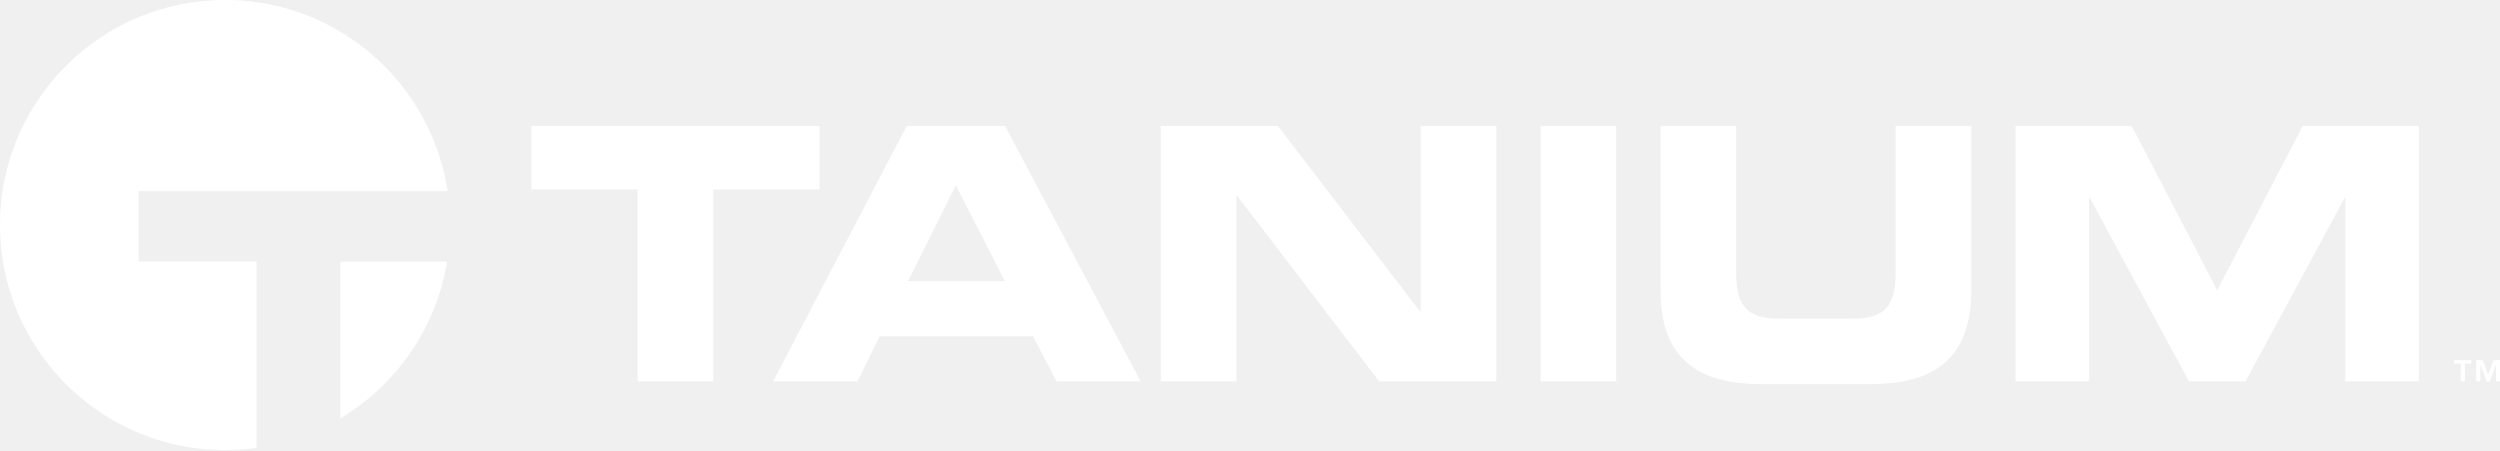
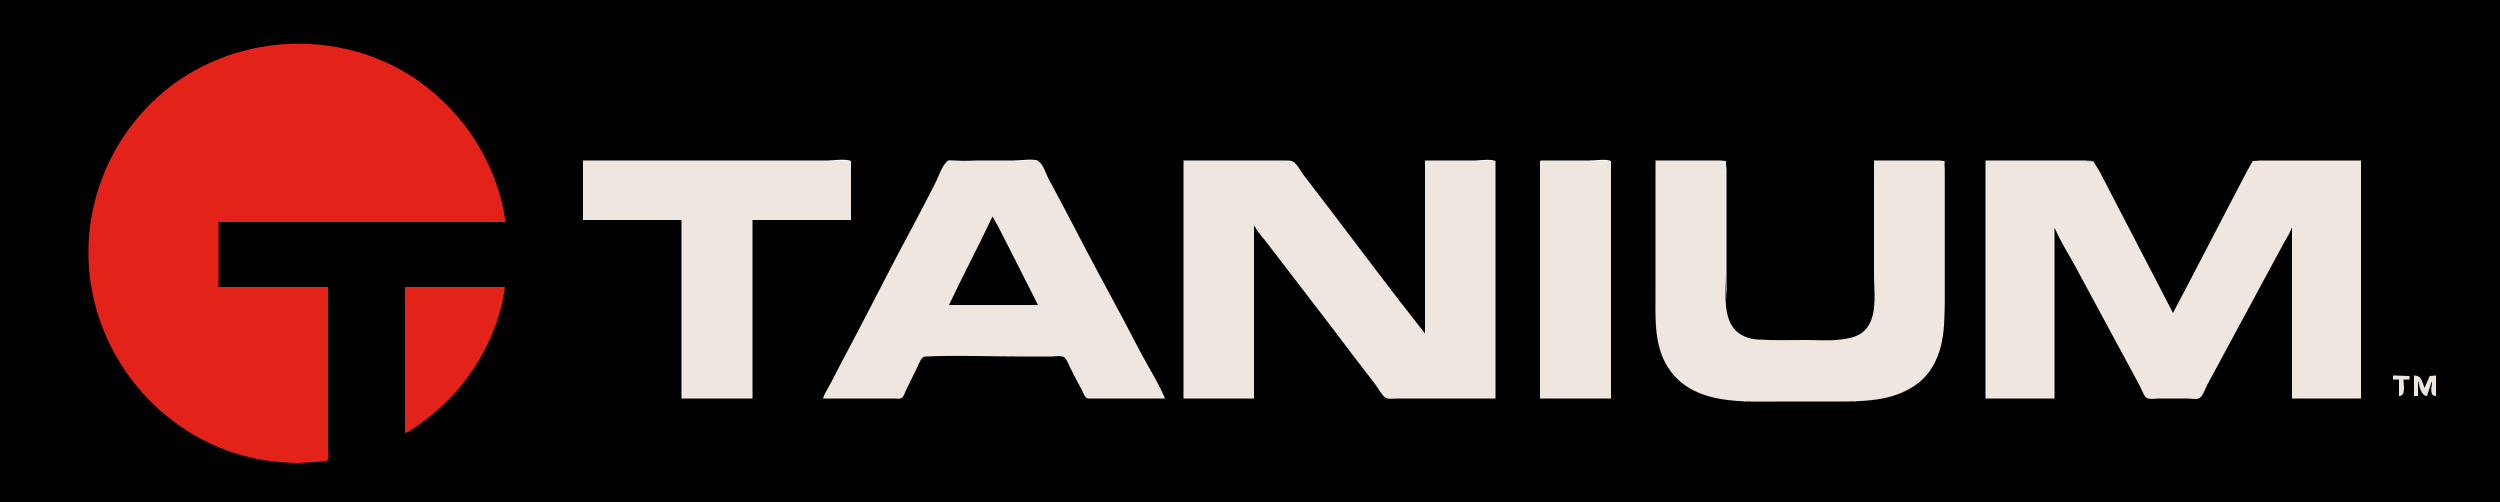
- <svg xmlns="http://www.w3.org/2000/svg" viewBox="0 0 523.12 94.19">
-   <defs>
-     <style>.cls-1{fill:#fff;}</style>
-   </defs>
-   <g id="Layer_2" data-name="Layer 2">
-     <g id="Layer_1-2" data-name="Layer 1">
-       <path class="cls-1" d="M29,40H93.66A47.1,47.1,0,1,0,47.1,94.19a47.74,47.74,0,0,0,6.58-.47v-39H29Z" />
-       <path class="cls-1" d="M71.22,87.54a47.12,47.12,0,0,0,22.34-32.8H71.22Z" />
-       <path class="cls-1" d="M514.9,76.1h-1.36v-.75h3.58v.75h-1.35v3.69h-.87Zm7.36.2h0L521,79.79h-.67L519,76.3h0v3.49h-.86V75.35h1.39l1.11,3,1.11-3h1.39v4.44h-.86Z" />
-       <polygon class="cls-1" points="111.19 26.36 111.19 39.65 133.43 39.65 133.43 79.79 149.25 79.79 149.25 39.65 171.49 39.65 171.49 26.36 111.19 26.36" />
-       <path class="cls-1" d="M200,38.76l10.26,20.07H190Zm-10.27-12.4L161.77,79.79h17.68l4.63-9.44h32.08l4.91,9.44h17.61L210.31,26.36Z" />
-       <polygon class="cls-1" points="297.28 26.36 297.28 65.18 297.13 65.18 267.41 26.36 242.89 26.36 242.89 79.79 258.71 79.79 258.71 40.98 258.86 40.98 288.58 79.79 313.1 79.79 313.1 26.36 297.28 26.36" />
-       <rect class="cls-1" x="322.37" y="26.36" width="15.82" height="53.43" />
-       <path class="cls-1" d="M347.47,26.36H363.3V57.21c0,6.79,2.35,9.45,8.83,9.45h15.69c6.48,0,8.83-2.66,8.83-9.45V26.36h15.83V60.75c0,13.29-6.63,19.63-21.17,19.63H368.64c-14.54,0-21.17-6.34-21.17-19.63Z" />
-       <polygon class="cls-1" points="421.75 26.36 446.06 26.36 463.95 60.75 481.84 26.36 506.15 26.36 506.15 79.79 490.75 79.79 490.75 41.42 490.61 41.42 469.87 79.79 458.03 79.79 437.29 41.42 437.15 41.42 437.15 79.79 421.75 79.79 421.75 26.36" />
-     </g>
-   </g>
+ <svg xmlns="http://www.w3.org/2000/svg" width="5000" height="1004">
+   <path style="fill:#010101; stroke:none;" d="M0 0L0 1004L5000 1004L5000 0L0 0z" />
+   <path style="fill:#e32319; stroke:none;" d="M656 574L437 574L437 444L1011 444C1004.47 392.624 985.801 341.867 960.281 297C934.601 251.853 900.094 212.274 860 179.424C713.818 59.654 497.143 57.432 346 168.884C302.027 201.31 264.54 243.181 236.449 290C209.427 335.038 191.118 385.222 182.435 437C150.273 628.79 258.289 819.49 437 894.424C476.172 910.849 518.661 920.985 561 924.089C576.471 925.223 592.528 927.111 608 925.286C619.185 923.966 630.733 924.122 642 923.075C645.294 922.769 652.734 923.23 654.972 920.397C658.572 915.84 656 901.664 656 896L656 830L656 574z" />
+   <path style="fill:#a61501; stroke:none;" d="M646 89L647 90L646 89M505 96L506 97L505 96M687 96L688 97L687 96M481 102L482 103L481 102M730 108L731 109L730 108M456 110L457 111L456 110M453 111L454 112L453 111M445 114L446 115L445 114M749 115L750 116L749 115M440 116L441 117L440 116M419 125L420 126L419 125M399 135L400 136L399 135M397 136L398 137L397 136M798 138L799 139L798 138M805 142L806 143L805 142M820 151L821 152L820 151M823 153L824 154L823 153M352 164L353 165L352 164M299 209L300 210L299 209M903 220L904 221L903 220M283 226L284 227L283 226M918 237L919 238L918 237M264 249L265 250L264 249M930 252L931 253L930 252M933 256L934 257L933 256M255 261L256 262L255 261M938 263L939 264L938 263M248 271L249 272L248 271M239 285L240 286L239 285M233 295L234 296L233 295M969 314L970 315L969 314M970 316L971 317L970 316M971 318L972 319L971 318M972 320L973 321L972 320z" />
+   <path style="fill:#fefefe; stroke:none;" d="M1166 321L1166 322L1702 322C1689.83 316.893 1668.25 321 1655 321L1546 321L1166 321M1893 322L1893 323C1911.71 318.546 1934.78 322 1954 322L2078 322C2065.12 316.594 2042.04 321 2028 321L1937 321C1923.41 321 1906.03 318.148 1893 322M2367 321L2367 322L2585 322L2564 321L2520 321L2367 321M2850 321L2850 322L2991 322C2980.02 317.393 2960.94 321 2949 321L2850 321M3081 321L3081 322L3222 322C3211.02 317.393 3191.94 321 3180 321L3081 321M3311 321L3311 322L3452 322L3452 599L3453 579L3453 536L3453 387L3453 339L3451.4 322.028L3441 321L3414 321L3311 321M3748 321L3748 322L3889 322L3889 628L3890 606L3890 558L3890 393L3890 340L3888.4 322.028L3878 321L3851 321L3748 321M3971 321L3971 322L4188 322L4168 321L4124 321L3971 321z" />
+   <path style="fill:#efe7df; stroke:none;" d="M4346 626L4309.26 555L4229.25 401L4199.25 343L4186.79 322.603L4168 322L4124 322L3971 322L3971 797L4109 797L4109 457L4110 457C4120.92 483.229 4137.18 508.018 4150.69 533C4182.4 591.636 4213.92 650.392 4245.69 709C4257.24 730.301 4268.91 751.573 4280.22 773C4283.33 778.889 4288.08 793.555 4294.34 796.397C4300.37 799.134 4311.43 797 4318 797L4374 797C4380.27 797 4394.1 799.603 4399.37 795.972C4406.01 791.384 4410.56 777.057 4414.3 770C4425.47 748.91 4436.96 727.988 4448.31 707C4477.69 652.692 4506.88 598.278 4536.31 544C4546.97 524.34 4557.66 504.707 4568.23 485C4573.23 475.692 4580.07 466.182 4583 456L4584 456L4584 797L4722 797L4722 321L4564 321L4522 321L4505.39 322.028L4493.14 344L4459.75 408L4384.78 552L4346 626z" />
+   <path style="fill:#a61501; stroke:none;" d="M973 322L974 323L973 322z" />
+   <path style="fill:#efe7df; stroke:none;" d="M1166 322L1166 440L1363 440L1363 797L1505 797L1505 440L1702 440L1702 322L1166 322M1646 797L1758 797L1789 797C1792.95 797 1798.96 798.112 1802.61 796.397C1807.29 794.197 1810.05 784.396 1812.25 780C1820.22 764.06 1827.78 747.939 1835.75 732C1839.18 725.143 1842.06 713.408 1851 713.019C1915.39 710.218 1980.54 713 2045 713L2102 713C2109.12 713 2120.26 710.89 2126.9 713.603C2132.91 716.061 2137.42 729.437 2140.24 735C2147.73 749.724 2155.13 764.556 2163.14 779C2165.86 783.912 2167.94 791.811 2172.39 795.397C2175.6 797.984 2181.15 797 2185 797L2214 797L2330 797C2316.22 763.892 2295.71 732.87 2279.26 701C2236.52 618.19 2190.87 536.876 2148.26 454C2131.7 421.802 2114.53 389.849 2097.31 358C2092.42 348.958 2086.36 328.583 2077.61 323.028C2069.69 317.996 2048.35 322 2039 322L1936 322L1906 322C1902.26 322 1896.67 320.979 1893.61 323.603C1883.36 332.389 1876.92 354.026 1870.74 366C1854.89 396.713 1839.13 427.597 1822.69 458C1782.98 531.423 1745.69 606.19 1706.7 680C1692.3 707.267 1677.55 734.419 1663.75 762C1658.04 773.42 1649.85 784.821 1646 797M2367 322L2367 797L2508 797L2508 452L2509 452C2514.73 463.499 2524.69 473.876 2532.58 484C2546.77 502.221 2560.74 520.648 2574.77 539C2617.06 594.318 2659.8 649.327 2701.63 705C2718.03 726.838 2735.09 748.183 2751.53 770C2756.91 777.149 2764.73 792.94 2773.17 796.397C2778.57 798.608 2787.23 797 2793 797L2837 797L2991 797L2991 322L2850 322L2850 667C2785.03 585.15 2722.71 501.02 2659.23 418C2641.65 395.004 2623.89 372.121 2606.47 349C2601.11 341.881 2593.2 326.062 2584.83 322.603C2579.45 320.382 2570.76 322 2565 322L2521 322L2367 322M3080 322L3080 797L3222 797L3222 322L3080 322M3311 322L3311 584C3311 634.793 3307.29 690.234 3336.09 735C3385.64 812.036 3488.41 803 3568 803L3642 803C3679.4 803 3716.91 804.083 3754 798.87C3794.7 793.149 3837.3 775.161 3860.91 740C3892.48 692.976 3889 637.009 3889 583L3889 322L3748 322L3748 549C3748 580.951 3754.59 623.637 3736.45 652C3723.03 672.987 3701.69 676.608 3679 679.286C3656.78 681.908 3633.38 680 3611 680C3578.72 680 3546.17 681.178 3514 678.911C3493.52 677.467 3473.34 668.333 3462.88 650C3446.01 620.45 3452 577.698 3452 545L3452 322L3311 322z" />
+   <path style="fill:#fefefe; stroke:none;" d="M1892 324L1893 325L1892 324M2079 324L2080 325L2079 324M2587 324L2588 325L2587 324M1891 326L1892 327L1891 326M2080 326L2081 327L2080 326M2081 328L2082 329L2081 328M2590 328L2591 329L2590 328M4191 328L4192 329L4191 328M1889 330L1890 331L1889 330M4192 330L4193 331L4192 330M2083 332L2084 333L2083 332M4193 332L4194 333L4193 332M2594 333L2595 334L2594 333z" />
+   <path style="fill:#a61501; stroke:none;" d="M213 334L214 335L213 334z" />
+   <path style="fill:#fefefe; stroke:none;" d="M4194 334L4195 335L4194 334z" />
+   <path style="fill:#a61501; stroke:none;" d="M979 335L980 336L979 335z" />
+   <path style="fill:#fefefe; stroke:none;" d="M2597 337L2598 338L2597 337M4495 339L4496 340L4495 339M2088 341L2089 342L2088 341M2600 341L2601 342L2600 341M4494 341L4495 342L4494 341M1882 343L1883 344L1882 343M2089 343L2090 344L2089 343M4493 343L4494 344L4493 343M1881 345L1882 346L1881 345M2090 345L2091 346L2090 345M4492 345L4493 346L4492 345M1880 347L1881 348L1880 347M1879 349L1880 350L1879 349M2606 349L2607 350L2606 349M2607 350L2608 351L2607 350M4204 353L4205 354L4204 353M2610 354L2611 355L2610 354M4205 355L4206 356L4205 355M4206 357L4207 358L4206 357M2097 358L2098 359L2097 358M2613 358L2614 359L2613 358M4207 359L4208 360L4207 359M2098 360L2099 361L2098 360z" />
+   <path style="fill:#a61501; stroke:none;" d="M202 361L203 362L202 361z" />
+   <path style="fill:#fefefe; stroke:none;" d="M4482 364L4483 365L4482 364M1870 366L1871 367L1870 366M4481 366L4482 367L4481 366M2620 367L2621 368L2620 367z" />
+   <path style="fill:#a61501; stroke:none;" d="M992 368L993 369L992 368z" />
+   <path style="fill:#fefefe; stroke:none;" d="M1869 368L1870 369L1869 368M4480 368L4481 369L4480 368M1868 370L1869 371L1868 370M4479 370L4480 371L4479 370M2623 371L2624 372L2623 371M2105 373L2106 374L2105 373M4477 374L4478 375L4477 374M2106 375L2107 376L2106 375M2626 375L2627 376L2626 375z" />
+   <path style="fill:#a61501; stroke:none;" d="M995 377L996 378L995 377z" />
+   <path style="fill:#fefefe; stroke:none;" d="M2107 377L2108 378L2107 377M4217 378L4218 379L4217 378M4218 380L4219 381L4218 380M2109 381L2110 382L2109 381M4219 382L4220 383L4219 382M2633 384L2634 385L2633 384M4220 384L4221 385L4220 384z" />
+   <path style="fill:#a61501; stroke:none;" d="M998 387L999 388L998 387z" />
+   <path style="fill:#fefefe; stroke:none;" d="M1859 387L1860 388L1859 387M2636 388L2637 389L2636 388M1858 389L1859 390L1858 389M4469 389L4470 390L4469 389M2114 390L2115 391L2114 390M1857 391L1858 392L1857 391M4468 391L4469 392L4468 391M2115 392L2116 393L2115 392M2639 392L2640 393L2639 392M1856 393L1857 394L1856 393M4467 393L4468 394L4467 393M2116 394L2117 395L2116 394M4466 395L4467 396L4466 395M2643 397L2644 398L2643 397M4464 399L4465 400L4464 399M2646 401L2647 402L2646 401M4230 403L4231 404L4230 403M2122 405L2123 406L2122 405M2649 405L2650 406L2649 405M4231 405L4232 406L4231 405M2123 407L2124 408L2123 407M4232 407L4233 408L4232 407M2124 409L2125 410L2124 409M2652 409L2653 410L2652 409M4233 409L4234 410L4233 409M1847 410L1848 411L1847 410M1846 412L1847 413L1846 412z" />
+   <path style="fill:#a61501; stroke:none;" d="M1005 414L1006 415L1005 414z" />
+   <path style="fill:#fefefe; stroke:none;" d="M1845 414L1846 415L1845 414M2656 414L2657 415L2656 414M4456 414L4457 415L4456 414z" />
+   <path style="fill:#a61501; stroke:none;" d="M186 416L187 417L186 416z" />
+   <path style="fill:#fefefe; stroke:none;" d="M1844 416L1845 417L1844 416M4455 416L4456 417L4455 416M2658 417L2659 418L2658 417M2659 418L2660 419L2659 418M4454 418L4455 419L4454 418M1842 420L1843 421L1842 420M4453 420L4454 421L4453 420M2131 422L2132 423L2131 422M2662 422L2663 423L2662 422M2132 424L2133 425L2132 424M2133 426L2134 427L2133 426M2665 426L2666 427L2665 426M4242 426L4243 427L4242 426M4450 426L4451 427L4450 426M4243 428L4244 429L4243 428z" />
+   <path style="fill:#a61501; stroke:none;" d="M1008 429L1009 430L1008 429z" />
+   <path style="fill:#fefefe; stroke:none;" d="M4244 430L4245 431L4244 430z" />
+   <path style="fill:#a61501; stroke:none;" d="M183 431L184 432L183 431z" />
+   <path style="fill:#fefefe; stroke:none;" d="M1836 431L1837 432L1836 431M2669 431L2670 432L2669 431M4245 432L4246 433L4245 432M1835 433L1836 434L1835 433z" />
+   <path style="fill:#010101; stroke:none;" d="M1985 433L1962.25 480L1919.75 565L1898 610L2076 610L2016.25 492L1996.25 453L1985 433z" />
+   <path style="fill:#fefefe; stroke:none;" d="M4246 434L4247 435L4246 434M1834 435L1835 436L1834 435M2672 435L2673 436L2672 435M1833 437L1834 438L1833 437M1983 437L1984 438L1983 437M1982 439L1983 440L1982 439M2140 439L2141 440L2140 439M2675 439L2676 440L2675 439M4443 439L4444 440L4443 439M1981 441L1982 442L1981 441M2141 441L2142 442L2141 441M4442 441L4443 442L4442 441M1980 443L1981 444L1980 443M2142 443L2143 444L2142 443M4441 443L4442 444L4441 443M1979 445L1980 446L1979 445M2143 445L2144 446L2143 445M4440 445L4441 446L4440 445M1978 447L1979 448L1978 447M2682 448L2683 449L2682 448M1977 449L1978 450L1977 449M1976 451L1977 452L1976 451M4255 451L4256 452L4255 451M4437 451L4438 452L4437 451M2685 452L2686 453L2685 452M1975 453L1976 454L1975 453M2509 453L2510 454L2509 453M4256 453L4257 454L4256 453M1824 454L1825 455L1824 454M2148 454L2149 455L2148 454M1974 455L1975 456L1974 455M1997 455L1998 456L1997 455M4257 455L4258 456L4257 455M1823 456L1824 457L1823 456M2149 456L2150 457L2149 456M2688 456L2689 457L2688 456M4583 456L4584 457L4583 456M1973 457L1974 458L1973 457M2512 457L2513 458L2512 457M4258 457L4259 458L4258 457M1822 458L1823 459L1822 458M2150 458L2151 459L2150 458M4110 458L4111 459L4110 458M4582 458L4583 459L4582 458M1972 459L1973 460L1972 459M4259 459L4260 460L4259 459M1821 460L1822 461L1821 460M4111 460L4112 461L4111 460M1971 461L1972 462L1971 461M2152 462L2153 463L2152 462M1970 463L1971 464L1970 463M2694 464L2695 465L2694 464M4430 464L4431 465L4430 464M1969 465L1970 466L1969 465M2002 465L2003 466L2002 465M2695 465L2696 466L2695 465M2519 466L2520 467L2519 466M4429 466L4430 467L4429 466M1968 467L1969 468L1968 467M2003 467L2004 468L2003 467M4115 467L4116 468L4115 467M4577 467L4578 468L4577 467M4428 468L4429 469L4428 468M1967 469L1968 470L1967 469M2004 469L2005 470L2004 469M2698 469L2699 470L2698 469M4576 469L4577 470L4576 469M2522 470L2523 471L2522 470M4427 470L4428 471L4427 470M1966 471L1967 472L1966 471M2005 471L2006 472L2005 471M2157 471L2158 472L2157 471M4117 471L4118 472L4117 471M1965 473L1966 474L1965 473M2006 473L2007 474L2006 473M2158 473L2159 474L2158 473M2701 473L2702 474L2701 473M4118 473L4119 474L4118 473M2525 474L2526 475L2525 474M1964 475L1965 476L1964 475M2007 475L2008 476L2007 475M2159 475L2160 476L2159 475M4268 476L4269 477L4268 476M4424 476L4425 477L4424 476M1812 477L1813 478L1812 477M1963 477L1964 478L1963 477M2008 477L2009 478L2008 477M4269 478L4270 479L4269 478M1811 479L1812 480L1811 479M1962 479L1963 480L1962 479M2009 479L2010 480L2009 479M4270 480L4271 481L4270 480M4570 480L4571 481L4570 480M1810 481L1811 482L1810 481M1961 481L1962 482L1961 481M2708 482L2709 483L2708 482M4123 482L4124 483L4123 482M4271 482L4272 483L4271 482M4569 482L4570 483L4569 482z" />
+   <path style="fill:#a61501; stroke:none;" d="M177 483L178 484L177 483z" />
+   <path style="fill:#fefefe; stroke:none;" d="M1960 483L1961 484L1960 483M2532 483L2533 484L2532 483M4124 484L4125 485L4124 484M4272 484L4273 485L4272 484M1959 485L1960 486L1959 485M2711 486L2712 487L2711 486M1958 487L1959 488L1958 487M2535 487L2536 488L2535 487M2166 488L2167 489L2166 488M1957 489L1958 490L1957 489M4417 489L4418 490L4417 489M4565 489L4566 490L4565 489M2167 490L2168 491L2167 490M2714 490L2715 491L2714 490M1956 491L1957 492L1956 491M2538 491L2539 492L2538 491M4416 491L4417 492L4416 491M2539 492L2540 493L2539 492M1955 493L1956 494L1955 493M4415 493L4416 494L4415 493M4563 493L4564 494L4563 493M1954 495L1955 496L1954 495M2718 495L2719 496L2718 495M4130 495L4131 496L4130 495M4414 495L4415 496L4414 495M4562 495L4563 496L4562 495M4131 497L4132 498L4131 497M1801 498L1802 499L1801 498M2721 499L2722 500L2721 499M1800 500L1801 501L1800 500M2545 500L2546 501L2545 500M4281 501L4282 502L4281 501M4411 501L4412 502L4411 501M1799 502L1800 503L1799 502M2021 502L2022 503L2021 502M2174 503L2175 504L2174 503M2724 503L2725 504L2724 503M4282 503L4283 504L4282 503M1798 504L1799 505L1798 504M2548 504L2549 505L2548 504M4557 504L4558 505L4557 504M2175 505L2176 506L2175 505M4283 505L4284 506L4283 505M4556 506L4557 507L4556 506M2176 507L2177 508L2176 507M2727 507L2728 508L2727 507M4284 507L4285 508L4284 507M2551 508L2552 509L2551 508M4137 508L4138 509L4137 508M4285 509L4286 510L4285 509M2025 510L2026 511L2025 510M4138 510L4139 511L4138 510M2178 511L2179 512L2178 511M2026 512L2027 513L2026 512M2731 512L2732 513L2731 512M2027 514L2028 515L2027 514M4404 514L4405 515L4404 514M1944 515L1945 516L1944 515M2733 515L2734 516L2733 515M2028 516L2029 517L2028 516M2734 516L2735 517L2734 516M4403 516L4404 517L4403 516M2558 517L2559 518L2558 517M4550 517L4551 518L4550 517M2029 518L2030 519L2029 518M4402 518L4403 519L4402 518M4549 519L4550 520L4549 519M2030 520L2031 521L2030 520M2183 520L2184 521L2183 520M2737 520L2738 521L2737 520M4401 520L4402 521L4401 520M1789 521L1790 522L1789 521M2561 521L2562 522L2561 521M4144 521L4145 522L4144 521M2031 522L2032 523L2031 522M2184 522L2185 523L2184 522M4400 522L4401 523L4400 522M1788 523L1789 524L1788 523M4145 523L4146 524L4145 523M2032 524L2033 525L2032 524M2185 524L2186 525L2185 524M2740 524L2741 525L2740 524M1787 525L1788 526L1787 525M1939 525L1940 526L1939 525M2564 525L2565 526L2564 525M4294 526L4295 527L4294 526z" />
+   <path style="fill:#a61501; stroke:none;" d="M177 527L178 528L177 527z" />
+   <path style="fill:#fefefe; stroke:none;" d="M1938 527L1939 528L1938 527M4295 528L4296 529L4295 528M2744 529L2745 530L2744 529M2568 530L2569 531L2568 530M4149 530L4150 531L4149 530M4296 530L4297 531L4296 530M4543 530L4544 531L4543 530M1784 531L1785 532L1784 531M2746 532L2747 533L2746 532M4150 532L4151 533L4150 532M4297 532L4298 533L4297 532M4542 532L4543 533L4542 532M2747 533L2748 534L2747 533M2571 534L2572 535L2571 534M4151 534L4152 535L4151 534M4298 534L4299 535L4298 534M2191 535L2192 536L2191 535M2192 537L2193 538L2192 537M2750 537L2751 538L2750 537M2574 538L2575 539L2574 538M2193 539L2194 540L2193 539M2575 539L2576 540L2575 539M4391 539L4392 540L4391 539M2753 541L2754 542L2753 541M4390 541L4391 542L4390 541M4537 541L4538 542L4537 541M1778 542L1779 543L1778 542M2577 542L2578 543L2577 542M4389 543L4390 544L4389 543M4536 543L4537 544L4536 543M1777 544L1778 545L1777 544M4157 545L4158 546L4157 545M4388 545L4389 546L4388 545M4535 545L4536 546L4535 545M1776 546L1777 547L1776 546M2757 546L2758 547L2757 546M2581 547L2582 548L2581 547M4158 547L4159 548L4158 547M4387 547L4388 548L4387 547M1775 548L1776 549L1775 548M2760 550L2761 551L2760 550M2584 551L2585 552L2584 551M4307 551L4308 552L4307 551M2200 552L2201 553L2200 552M4531 552L4532 553L4531 552M4308 553L4309 554L4308 553M2201 554L2202 555L2201 554M2763 554L2764 555L2763 554M4530 554L4531 555L4530 554M2587 555L2588 556L2587 555M4309 555L4310 556L4309 555M2202 556L2203 557L2202 556M4529 556L4530 557L4529 556M2049 557L2050 558L2049 557M4310 557L4311 558L4310 557M4164 558L4165 559L4164 558M2050 559L2051 560L2050 559M2590 559L2591 560L2590 559M4311 559L4312 560L4311 559z" />
+   <path style="fill:#a61501; stroke:none;" d="M180 560L181 561L180 560z" />
+   <path style="fill:#fefefe; stroke:none;" d="M4165 560L4166 561L4165 560M2051 561L2052 562L2051 561M2052 563L2053 564L2052 563M2770 563L2771 564L2770 563M2594 564L2595 565L2594 564M4378 564L4379 565L4378 564M1766 565L1767 566L1766 565M2053 565L2054 566L2053 565M4377 566L4378 567L4377 566M1765 567L1766 568L1765 567M2054 567L2055 568L2054 567M2773 567L2774 568L2773 567M4523 567L4524 568L4523 567M2597 568L2598 569L2597 568M4376 568L4377 569L4376 568M1764 569L1765 570L1764 569M2055 569L2056 570L2055 569M2209 569L2210 570L2209 569M4170 569L4171 570L4170 569M4522 569L4523 570L4522 569M4375 570L4376 571L4375 570M1763 571L1764 572L1763 571M2056 571L2057 572L2056 571M2210 571L2211 572L2210 571M2776 571L2777 572L2776 571M4171 571L4172 572L4171 571M2600 572L2601 573L2600 572M4374 572L4375 573L4374 572M2211 573L2212 574L2211 573M4172 573L4173 574L4172 573z" />
+   <path style="fill:#e32319; stroke:none;" d="M810 574L810 866C818.531 864.043 826.926 857.155 834 852.14C849.372 841.244 863.838 829.707 878 817.285C946.737 756.99 998.215 665.257 1010 574L810 574z" />
+   <path style="fill:#fefefe; stroke:none;" d="M1761 575L1762 576L1761 575M2212 575L2213 576L2212 575M2603 576L2604 577L2603 576M4320 576L4321 577L4320 576M4321 578L4322 579L4321 578M2782 579L2783 580L2782 579M2783 580L2784 581L2783 580M4322 580L4323 581L4322 580M4516 580L4517 581L4516 580M2607 581L2608 582L2607 581M4177 582L4178 583L4177 582M4323 582L4324 583L4323 582M4515 582L4516 583L4515 582M2217 584L2218 585L2217 584M2786 584L2787 585L2786 584M4178 584L4179 585L4178 584M4324 584L4325 585L4324 584M2610 585L2611 586L2610 585M1755 586L1756 587L1755 586M2218 586L2219 587L2218 586z" />
+   <path style="fill:#a61501; stroke:none;" d="M1007 587L1008 588L1007 587z" />
+   <path style="fill:#fefefe; stroke:none;" d="M1754 588L1755 589L1754 588M2219 588L2220 589L2219 588M2789 588L2790 589L2789 588M2613 589L2614 590L2613 589M4365 589L4366 590L4365 589z" />
+   <path style="fill:#a61501; stroke:none;" d="M185 590L186 591L185 590z" />
+   <path style="fill:#fefefe; stroke:none;" d="M1753 590L1754 591L1753 590M4364 591L4365 592L4364 591M4510 591L4511 592L4510 591z" />
+   <path style="fill:#a61501; stroke:none;" d="M1006 592L1007 593L1006 592z" />
+   <path style="fill:#fefefe; stroke:none;" d="M1752 592L1753 593L1752 592M2221 592L2222 593L2221 592M4363 593L4364 594L4363 593M4509 593L4510 594L4509 593M2068 594L2069 595L2068 594M4184 595L4185 596L4184 595M4362 595L4363 596L4362 595M4508 595L4509 596L4508 595M1750 596L1751 597L1750 596M2796 597L2797 598L2796 597M4185 597L4186 598L4185 597M4361 597L4362 598L4361 597M2620 598L2621 599L2620 598M2226 601L2227 602L2226 601M2799 601L2800 602L2799 601M4333 601L4334 602L4333 601M2072 602L2073 603L2072 602M2623 602L2624 603L2623 602M2227 603L2228 604L2227 603M4334 603L4335 604L4334 603M2073 604L2074 605L2073 604M4189 604L4190 605L4189 604M4503 604L4504 605L4503 604M2228 605L2229 606L2228 605M2802 605L2803 606L2802 605M4335 605L4336 606L4335 605M2074 606L2075 607L2074 606M2626 606L2627 607L2626 606M4502 606L4503 607L4502 606M2627 607L2628 608L2627 607M4336 607L4337 608L4336 607M2075 608L2076 609L2075 608M4191 608L4192 609L4191 608M1743 609L1744 610L1743 609M4337 609L4338 610L4337 609M2806 610L2807 611L2806 610M3747.33 610.667L3747.67 611.333L3747.33 610.667M4192 610L4193 611L4192 610M1742 611L1743 612L1742 611z" />
+   <path style="fill:#a61501; stroke:none;" d="M1001 613L1002 614L1001 613z" />
+   <path style="fill:#fefefe; stroke:none;" d="M1741 613L1742 614L1741 613M2809 614L2810 615L2809 614M1740 615L1741 616L1740 615M2633 615L2634 616L2633 615M4351 616L4352 617L4351 616z" />
+   <path style="fill:#a61501; stroke:none;" d="M1000 617L1001 618L1000 617z" />
+   <path style="fill:#fefefe; stroke:none;" d="M3453 617L3454 618L3453 617M4496 617L4497 618L4496 617M2235 618L2236 619L2235 618M2812 618L2813 619L2812 618M4350 618L4351 619L4350 618M2636 619L2637 620L2636 619M4197 619L4198 620L4197 619M4495 619L4496 620L4495 619M2236 620L2237 621L2236 620M3746 620L3747 621L3746 620M4349 620L4350 621L4349 620M4198 621L4199 622L4198 621M2815 622L2816 623L2815 622M4348 622L4349 623L4348 622M2639 623L2640 624L2639 623M4199 623L4200 624L4199 623z" />
+   <path style="fill:#a61501; stroke:none;" d="M998 624L999 625L998 624z" />
+   <path style="fill:#fefefe; stroke:none;" d="M3454 624L3455 625L3454 624z" />
+   <path style="fill:#a61501; stroke:none;" d="M194 626L195 627L194 626z" />
+   <path style="fill:#fefefe; stroke:none;" d="M4491 626L4492 627L4491 626M2819 627L2820 628L2819 627M2643 628L2644 629L2643 628M3455 629L3456 630L3455 629M2821 630L2822 631L2821 630M4489 630L4490 631L4489 630M2822 631L2823 632L2822 631M3744 631L3745 632L3744 631M1731 632L1732 633L1731 632M2646 632L2647 633L2646 632M4204 632L4205 633L4204 632M4488 632L4489 633L4488 632M2243 633L2244 634L2243 633M1730 634L1731 635L1730 634M4205 634L4206 635L4205 634M2244 635L2245 636L2244 635M2825 635L2826 636L2825 635M3743 635L3744 636L3743 635M1729 636L1730 637L1729 636M2649 636L2650 637L2649 636M2245 637L2246 638L2245 637M3457 637L3458 638L3457 637M2828 639L2829 640L2828 639M2652 640L2653 641L2652 640M3458 640L3459 641L3458 640M2247 641L2248 642L2247 641M4483 641L4484 642L4483 641M4482 643L4483 644L4482 643M2832 644L2833 645L2832 644M2656 645L2657 646L2656 645M3460 645L3461 646L3460 645M4211 645L4212 646L4211 645M4481 645L4482 646L4481 645M3739 646L3740 647L3739 646M2834 647L2835 648L2834 647M3461 647L3462 648L3461 647M4212 647L4213 648L4212 647M2835 648L2836 649L2835 648M3311.33 648.667L3311.67 649.333L3311.33 648.667M3738 648L3739 649L3738 648M2659 649L2660 650L2659 649M3462 649L3463 650L3462 649M2252 650L2253 651L2252 650M3737 650L3738 651L3737 650M3463 651L3464 652L3463 651M2253 652L2254 653L2253 652M2838 652L2839 653L2838 652M3736 652L3737 653L3736 652M3888 652L3889 653L3888 652M1720 653L1721 654L1720 653M2662 653L2663 654L2662 653M2254 654L2255 655L2254 654M2663 654L2664 655L2663 654M3465 654L3466 655L3465 654M4216 654L4217 655L4216 654M4476 654L4477 655L4476 654M1719 655L1720 656L1719 655M2841 656L2842 657L2841 656M3733 656L3734 657L3733 656M4475 656L4476 657L4475 656M1718 657L1719 658L1718 657M2665 657L2666 658L2665 657M3468 658L3469 659L3468 658M4218 658L4219 659L4218 658M1717 659L1718 660L1717 659M3312 660L3313 661L3312 660M3730 660L3731 661L3730 660M4219 660L4220 661L4219 660M2845 661L2846 662L2845 661M2669 662L2670 663L2669 662M3887 662L3888 663L3887 662z" />
+   <path style="fill:#a61501; stroke:none;" d="M984 664L985 665L984 664z" />
+   <path style="fill:#fefefe; stroke:none;" d="M3474 664L3475 665L3474 664M2260 665L2261 666L2260 665M2848 665L2849 666L2848 665M2672 666L2673 667L2672 666M3723 666L3724 667L3723 666M2261 667L2262 668L2261 667M3478 667L3479 668L3478 667M4469 667L4470 668L4469 667M3313 668L3314 669L3313 668M3720 668L3721 669L3720 668M2262 669L2263 670L2262 669M3481 669L3482 670L3481 669M4224 669L4225 670L4224 669M4468 669L4469 670L4468 669M2675 670L2676 671L2675 670M3886 670L3887 671L3886 670M3715 671L3716 672L3715 671M4225 671L4226 672L4225 671M3487 672L3488 673L3487 672M3710 673L3711 674L3710 673M2678 674L2679 675L2678 674M3492 674L3493 675L3492 674M3704 675L3705 676L3704 675M1708 676L1709 677L1708 676M3499 676L3500 677L3499 676M3885 676L3886 677L3885 676M4464 676L4465 677L4464 676M3504 677L3505 678L3504 677M1707 678L1708 679L1707 678M3510 678L3511 679L3510 678M3690 678L3691 679L3690 678M2682 679L2683 680L2682 679M3522.67 679.333L3523.33 679.667L3522.67 679.333M3677 679L3678 680L3677 679M1706 680L1707 681L1706 680M3315 680L3316 681L3315 680M4462 680L4463 681L4462 680M3884 681L3885 682L3884 681M1705 682L1706 683L1705 682M2269 682L2270 683L2269 682M4231 682L4232 683L4231 682M4461 682L4462 683L4461 682M2685 683L2686 684L2685 683M2270 684L2271 685L2270 684M4232 684L4233 685L4232 684z" />
+   <path style="fill:#a61501; stroke:none;" d="M217 686L218 687L217 686z" />
+   <path style="fill:#fefefe; stroke:none;" d="M1703 686L1704 687L1703 686M2271 686L2272 687L2271 686M3883 686L3884 687L3883 686M2688 687L2689 688L2688 687M3317 689L3318 690L3317 689M4457 689L4458 690L4457 689M3882 690L3883 691L3882 690M2691 691L2692 692L2691 691M4456 691L4457 692L4456 691z" />
+   <path style="fill:#a61501; stroke:none;" d="M220 692L221 693L220 692M971 693L972 694L971 693z" />
+   <path style="fill:#fefefe; stroke:none;" d="M4455 693L4456 694L4455 693M4238 695L4239 696L4238 695M2695 696L2696 697L2695 696M1697 697L1698 698L1697 697M4239 697L4240 698L4239 697M1696 699L1697 700L1696 699M2278 699L2279 700L2278 699z" />
+   <path style="fill:#a61501; stroke:none;" d="M224 700L225 701L224 700z" />
+   <path style="fill:#fefefe; stroke:none;" d="M2698 700L2699 701L2698 700M1695 701L1696 702L1695 701M2279 701L2280 702L2279 701M1694 703L1695 704L1694 703M2280 703L2281 704L2280 703M3321 703L3322 704L3321 703M2701 704L2702 705L2701 704M4449 704L4450 705L4449 704M2281 705L2282 706L2281 705M4244 706L4245 707L4244 706M4448 706L4449 707L4448 706M3323 708L3324 709L3323 708M4245 708L4246 709L4245 708M3876 709L3877 710L3876 709z" />
+   <path style="fill:#a61501; stroke:none;" d="M962 710L963 711L962 710z" />
+   <path style="fill:#fefefe; stroke:none;" d="M4246 710L4247 711L4246 710M3324 711L3325 712L3324 711M2708 713L2709 714L2708 713M2286 714L2287 715L2286 714M2287 716L2288 717L2287 716M3326 716L3327 717L3326 716z" />
+   <path style="fill:#a61501; stroke:none;" d="M958 717L959 718L958 717z" />
+   <path style="fill:#fefefe; stroke:none;" d="M2711 717L2712 718L2711 717M4250 717L4251 718L4250 717M4442 717L4443 718L4442 717M2288 718L2289 719L2288 718M3327 718L3328 719L3327 718M4251 719L4252 720L4251 719M4441 719L4442 720L4441 719M1685 720L1686 721L1685 720M3328 720L3329 721L3328 720M2714 721L2715 722L2714 721M3871 721L3872 722L3871 721M4252 721L4253 722L4252 721z" />
+   <path style="fill:#a61501; stroke:none;" d="M955 722L956 723L955 722z" />
+   <path style="fill:#fefefe; stroke:none;" d="M1684 722L1685 723L1684 722M2290 722L2291 723L2290 722M2715 722L2716 723L2715 722M3870 723L3871 724L3870 723M1683 724L1684 725L1683 724M3869 725L3870 726L3869 725M1682 726L1683 727L1682 726z" />
+   <path style="fill:#a61501; stroke:none;" d="M952 727L953 728L952 727z" />
+   <path style="fill:#fefefe; stroke:none;" d="M3332 728L3333 729L3332 728M4436 728L4437 729L4436 728M2137 729L2138 730L2137 729M1680 730L1681 731L1680 730M2721 730L2722 731L2721 730M4435 730L4436 731L4435 730M2138 731L2139 732L2138 731M2295 731L2296 732L2295 731M3865 732L3866 733L3865 732M4258 732L4259 733L4258 732M4434 732L4435 733L4434 732M2139 733L2140 734L2139 733M2296 733L2297 734L2296 733M2724 734L2725 735L2724 734M4259 734L4260 735L4259 734M2140 735L2141 736L2140 735M2297 735L2298 736L2297 735M3336 735L3337 736L3336 735M3863 735L3864 736L3863 735M1833 736L1834 737L1833 736M1832 738L1833 739L1832 738M2727 738L2728 739L2727 738M3339 739L3340 740L3339 739M4430 739L4431 740L4430 739M1831 740L1832 741L1831 740M1674 741L1675 742L1674 741M4263 741L4264 742L4263 741M4429 741L4430 742L4429 741M1830 742L1831 743L1830 742M3341 742L3342 743L3341 742M1673 743L1674 744L1673 743M2731 743L2732 744L2731 743M4428 743L4429 744L4428 743M1829 744L1830 745L1829 744M1672 745L1673 746L1672 745M3856 745L3857 746L3856 745M4265 745L4266 746L4265 745z" />
+   <path style="fill:#a61501; stroke:none;" d="M252 746L253 747L252 746z" />
+   <path style="fill:#fefefe; stroke:none;" d="M1828 746L1829 747L1828 746M3344 746L3345 747L3344 746M1671 747L1672 748L1671 747M2734 747L2735 748L2734 747M4266 747L4267 748L4266 747M1827 748L1828 749L1827 748M2147 748L2148 749L2147 748M2304 748L2305 749L2304 748M1826 750L1827 751L1826 750M2305 750L2306 751L2305 750M3852 750L3853 751L3852 750z" />
+   <path style="fill:#a61501; stroke:none;" d="M936 751L937 752L936 751z" />
+   <path style="fill:#fefefe; stroke:none;" d="M1669 751L1670 752L1669 751M2737 751L2738 752L2737 751M3851 751L3852 752L3851 751M4786 751L4786 752L4819 752L4786 751z" />
+   <path style="fill:#efe7df; stroke:none;" d="M4828 751L4828 792L4836 792L4836 763L4837 763C4838.44 772.756 4842.63 791.865 4854 792L4863 764L4864 764C4864 774.353 4857.71 791.95 4872 792L4872 751L4859.5 752.028L4849 776C4844.01 763.149 4843.62 751 4828 751z" />
+   <path style="fill:#fefefe; stroke:none;" d="M4839 751L4840 752L4839 751M4858 751L4859 752L4858 751M1825 752L1826 753L1825 752M2738 752L2739 753L2738 752M3850 752L3851 753L3850 752z" />
+   <path style="fill:#efe7df; stroke:none;" d="M4786 752L4786 759L4798 759L4798 792C4812.33 791.949 4807 769.832 4807 759L4819 759L4819 752L4786 752z" />
+   <path style="fill:#fefefe; stroke:none;" d="M3350 753L3351 754L3350 753M4840 753L4841 754L4840 753M2150 754L2151 755L2150 754M3351 754L3352 755L3351 754M4422 754L4423 755L4422 754M4857 754L4858 755L4857 754M2740 755L2741 756L2740 755M3352 755L3353 756L3352 755M2151 756L2152 757L2151 756M3353 756L3354 757L3353 756M4271 756L4272 757L4271 756M4421 756L4422 757L4421 756M3354 757L3355 758L3354 757M1822 758L1823 759L1822 758M2152 758L2153 759L2152 758M3355 758L3356 759L3355 758M4272 758L4273 759L4272 758M3356 759L3357 760L3356 759M2153 760L2154 761L2153 760M2744 760L2745 761L2744 760M3357 760L3358 761L3357 760M3842 760L3843 761L3842 760M4273 760L4274 761L4273 760z" />
+   <path style="fill:#a61501; stroke:none;" d="M263 761L264 762L263 761z" />
+   <path style="fill:#fefefe; stroke:none;" d="M3841 761L3842 762L3841 761M4843 761L4844 762L4843 761M3840 762L3841 763L3840 762M4854 762L4855 763L4854 762z" />
+   <path style="fill:#a61501; stroke:none;" d="M927 763L928 764L927 763z" />
+   <path style="fill:#fefefe; stroke:none;" d="M2312 763L2313 764L2312 763M4417 763L4418 764L4417 763M4836 763L4837 764L4836 763M1662 764L1663 765L1662 764M2747 764L2748 765L2747 764M4844 764L4845 765L4844 764z" />
+   <path style="fill:#a61501; stroke:none;" d="M266 765L267 766L266 765z" />
+   <path style="fill:#fefefe; stroke:none;" d="M2313 765L2314 766L2313 765M3363 765L3364 766L3363 765M4853 765L4854 766L4853 765M1661 766L1662 767L1661 766M3835 766L3836 767L3835 766M4862 766L4863 767L4862 766M2314 767L2315 768L2314 767M4415 767L4416 768L4415 767M4845 767L4846 768L4845 767M1660 768L1661 769L1660 768M2750 768L2751 769L2750 768M2751 769L2752 770L2751 769M3368 769L3369 770L3368 769M4278 769L4279 770L4278 769M4414 769L4415 770L4414 769M4861 769L4862 770L4861 769M1659 770L1660 771L1659 770M2316 771L2317 772L2316 771M3371 771L3372 772L3371 771M4279 771L4280 772L4279 771M2753 772L2754 773L2753 772M4847 772L4848 773L4847 772z" />
+   <path style="fill:#a61501; stroke:none;" d="M919 773L920 774L919 773z" />
+   <path style="fill:#fefefe; stroke:none;" d="M3374 773L3375 774L3374 773M3825 773L3826 774L3825 773M4850 773L4851 774L4850 773M4863 773L4863 778L4864 778L4863 773M4840 774L4841 775L4840 774M3822 775L3823 776L3822 775z" />
+   <path style="fill:#a61501; stroke:none;" d="M275 776L276 777L275 776z" />
+   <path style="fill:#fefefe; stroke:none;" d="M3379 776L3380 777L3379 776M2162 777L2163 778L2162 777M2757 777L2758 778L2757 777M4841 777L4842 778L4841 777M3817 778L3818 779L3817 778M4409 778L4410 779L4409 778M2163 779L2164 780L2163 779M3815 779L3816 780L3815 779z" />
+   <path style="fill:#a61501; stroke:none;" d="M913 780L914 781L913 780z" />
+   <path style="fill:#fefefe; stroke:none;" d="M2321 780L2322 781L2321 780M3813 780L3814 781L3813 780M4408 780L4409 781L4408 780M4857 780L4858 781L4857 780M2164 781L2165 782L2164 781M2760 781L2761 782L2760 781M3811 781L3812 782L3811 781M2322 782L2323 783L2322 782M3390 782L3391 783L3390 782M3809 782L3810 783L3809 782M4285 782L4286 783L4285 782M4407 782L4408 783L4407 782M2165 783L2166 784L2165 783M3807 783L3808 784L3807 783M4856 783L4857 784L4856 783M2323 784L2324 785L2323 784M4286 784L4287 785L4286 784M2763 785L2764 786L2763 785M3397 785L3398 786L3397 785M3800 786L3801 787L3800 786M1650 787L1651 788L1650 787M3402 787L3403 788L3402 787z" />
+   <path style="fill:#a61501; stroke:none;" d="M906 788L907 789L906 788z" />
+   <path style="fill:#fefefe; stroke:none;" d="M4845 788L4846 789L4845 788M1649 789L1650 790L1649 789M1807 789L1808 790L1807 789M2766 789L2767 790L2766 789M3792 789L3793 790L3792 789M3789 790L3790 791L3789 790M1648 791L1649 792L1648 791M1806 791L1807 792L1806 791M3786 791L3787 792L3786 791M4290 791L4291 792L4290 791M4402 791L4403 792L4402 791M4806 791L4807 792L4806 791M4846 791L4847 792L4846 791M4863 791L4864 792L4863 791M3417 792L3418 793L3417 792M3782 792L3783 793L3782 792M1805 793L1806 794L1805 793M3779 793L3780 794L3779 793M4401 793L4402 794L4401 793M2770 794L2771 795L2770 794M3424 794L3425 795L3424 794M3775 794L3776 795L3775 794z" />
+   <path style="fill:#a61501; stroke:none;" d="M292 795L293 796L292 795z" />
+   <path style="fill:#fefefe; stroke:none;" d="M1804 795L1805 796L1804 795M2329 795L2330 796L2329 795M3771 795L3772 796L3771 795M4292 795L4293 796L4292 795z" />
+   <path style="fill:#a61501; stroke:none;" d="M293 796L294 797L293 796z" />
+   <path style="fill:#fefefe; stroke:none;" d="M2172 796L2173 797L2172 796M3433 796L3434 797L3433 796M3766 796L3767 797L3766 796M3438 797L3439 798L3438 797z" />
+   <path style="fill:#a61501; stroke:none;" d="M296 799L297 800L296 799z" />
+   <path style="fill:#fefefe; stroke:none;" d="M3450 799L3451 800L3450 799M3749 799L3750 800L3749 799M3458.67 800.333L3459.33 800.667L3458.67 800.333M3741 800L3742 801L3741 800M3469 801L3470 802L3469 801M3730 801L3731 802L3730 801M3488 802L3488 803L3491 803L3488 802M3709 802L3709 803L3712 803L3709 802z" />
+   <path style="fill:#a61501; stroke:none;" d="M302 805L303 806L302 805M305 808L306 809L305 808M306 809L307 810L306 809M878 816L879 817L878 816M318 820L319 821L318 820M869 824L870 825L869 824M331 831L332 832L331 831M825 857L826 858L825 857M376 863L377 864L376 863M381 866L382 867L381 866M421 887L422 888L421 887M437 894L438 895L437 894M461 903L462 904L461 903M530 920L531 921L530 920M553 923L554 924L553 923M585 925L586 926L585 925z" />
</svg>
